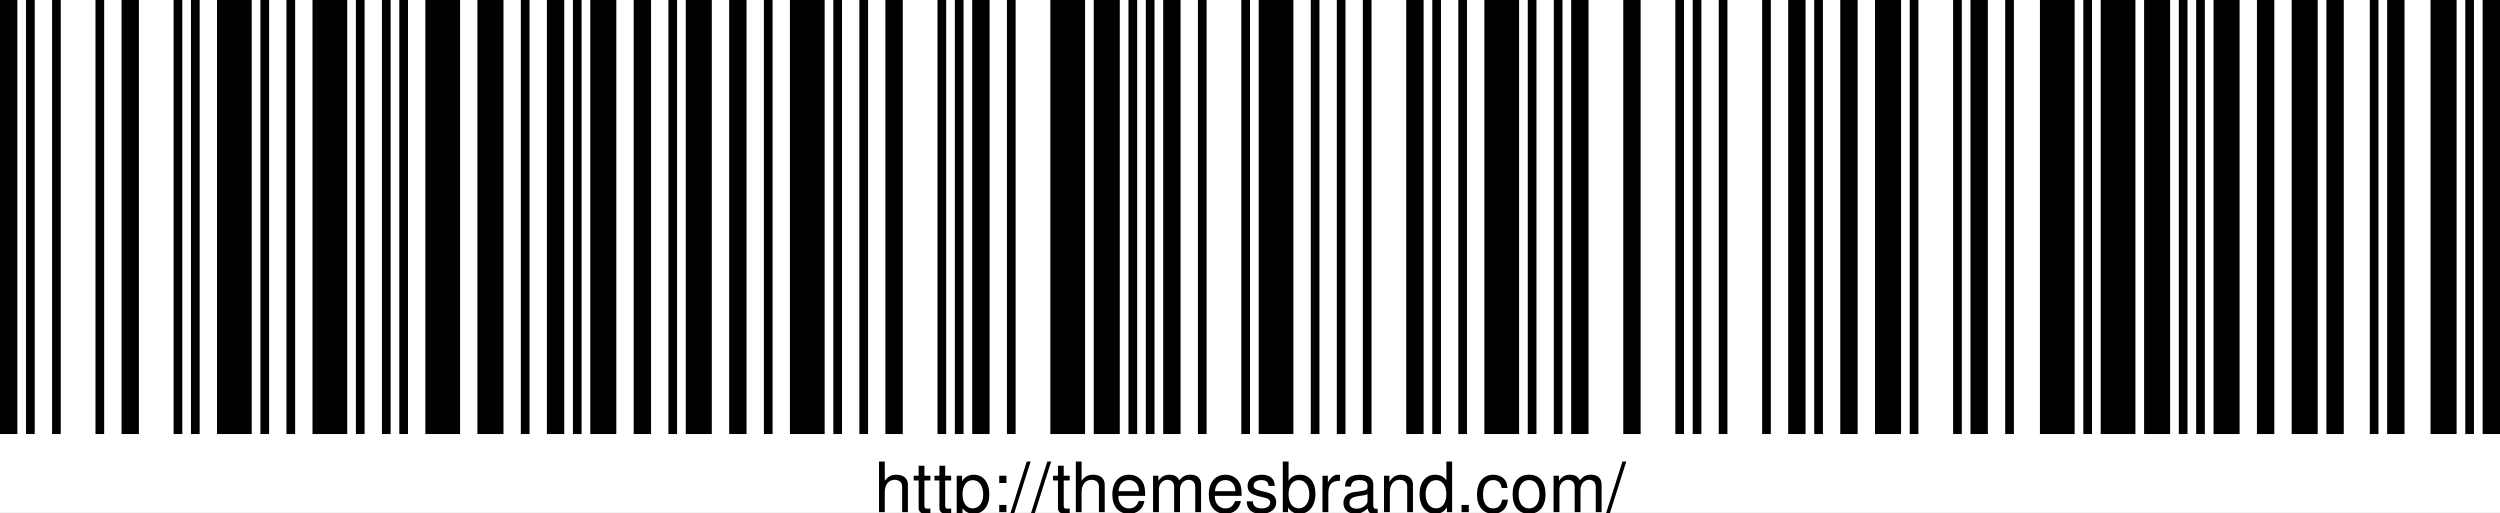
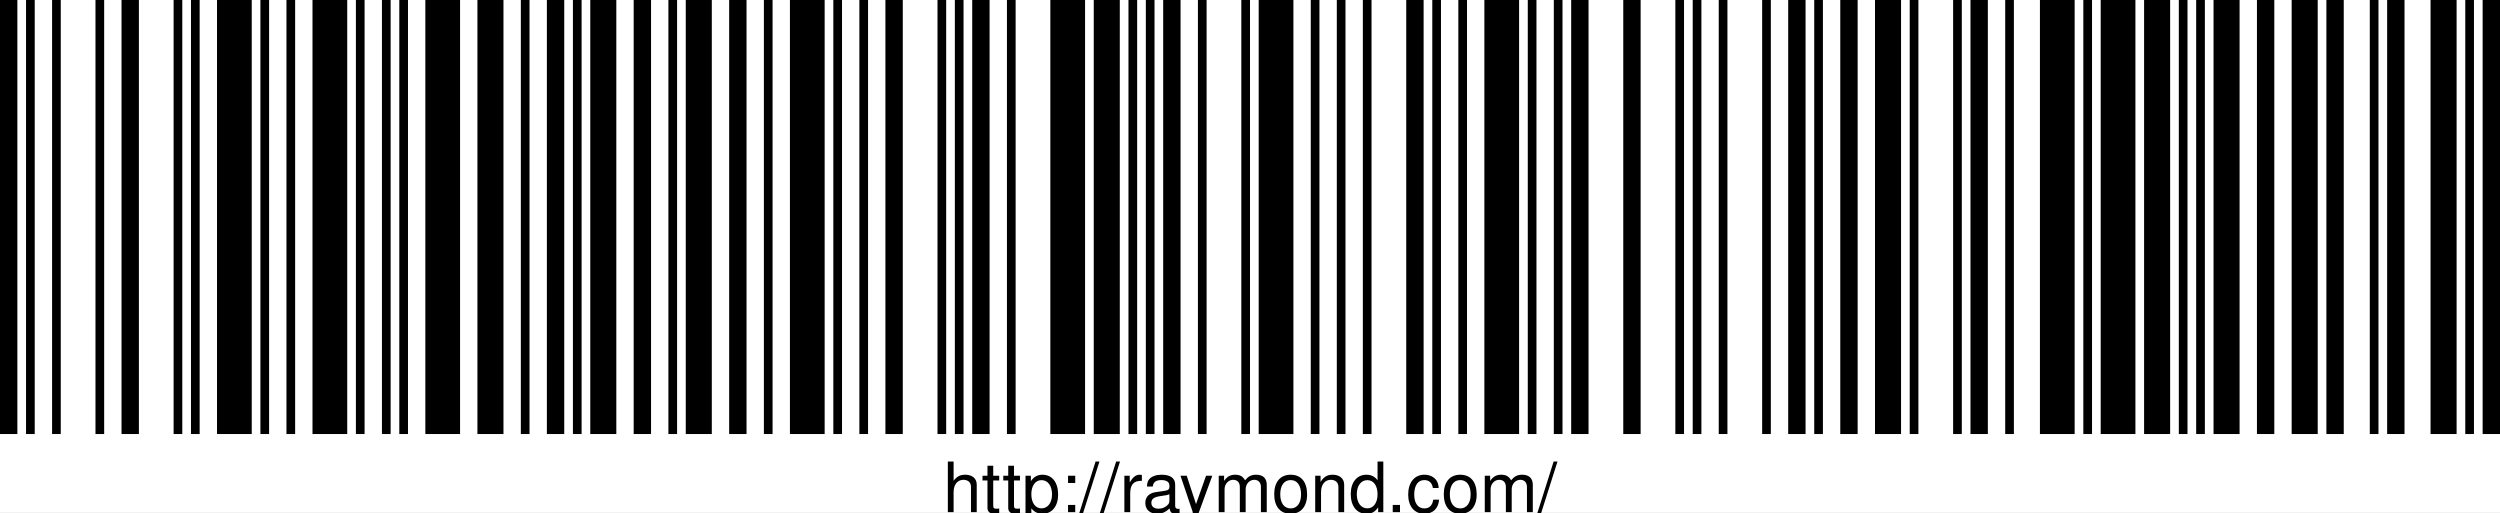
<svg xmlns="http://www.w3.org/2000/svg" width="576" height="118" version="1.1">
  <g id="barcode" fill="#000000">
    <rect x="0" y="0" width="576" height="118" fill="#FFFFFF" />
    <rect x="0.00" y="0.00" width="4.00" height="100.00" />
    <rect x="6.00" y="0.00" width="2.00" height="100.00" />
    <rect x="12.00" y="0.00" width="2.00" height="100.00" />
    <rect x="22.00" y="0.00" width="2.00" height="100.00" />
    <rect x="28.00" y="0.00" width="4.00" height="100.00" />
    <rect x="40.00" y="0.00" width="2.00" height="100.00" />
    <rect x="44.00" y="0.00" width="2.00" height="100.00" />
    <rect x="50.00" y="0.00" width="8.00" height="100.00" />
    <rect x="60.00" y="0.00" width="2.00" height="100.00" />
    <rect x="66.00" y="0.00" width="2.00" height="100.00" />
    <rect x="72.00" y="0.00" width="8.00" height="100.00" />
    <rect x="82.00" y="0.00" width="2.00" height="100.00" />
    <rect x="88.00" y="0.00" width="2.00" height="100.00" />
    <rect x="92.00" y="0.00" width="2.00" height="100.00" />
    <rect x="98.00" y="0.00" width="8.00" height="100.00" />
    <rect x="110.00" y="0.00" width="6.00" height="100.00" />
    <rect x="120.00" y="0.00" width="2.00" height="100.00" />
    <rect x="126.00" y="0.00" width="4.00" height="100.00" />
    <rect x="132.00" y="0.00" width="2.00" height="100.00" />
    <rect x="136.00" y="0.00" width="6.00" height="100.00" />
    <rect x="146.00" y="0.00" width="4.00" height="100.00" />
    <rect x="154.00" y="0.00" width="2.00" height="100.00" />
    <rect x="158.00" y="0.00" width="6.00" height="100.00" />
    <rect x="168.00" y="0.00" width="4.00" height="100.00" />
    <rect x="176.00" y="0.00" width="2.00" height="100.00" />
    <rect x="182.00" y="0.00" width="8.00" height="100.00" />
    <rect x="192.00" y="0.00" width="2.00" height="100.00" />
    <rect x="198.00" y="0.00" width="2.00" height="100.00" />
    <rect x="204.00" y="0.00" width="4.00" height="100.00" />
    <rect x="216.00" y="0.00" width="2.00" height="100.00" />
    <rect x="220.00" y="0.00" width="2.00" height="100.00" />
    <rect x="224.00" y="0.00" width="4.00" height="100.00" />
    <rect x="232.00" y="0.00" width="2.00" height="100.00" />
    <rect x="242.00" y="0.00" width="8.00" height="100.00" />
    <rect x="252.00" y="0.00" width="6.00" height="100.00" />
    <rect x="260.00" y="0.00" width="2.00" height="100.00" />
    <rect x="264.00" y="0.00" width="2.00" height="100.00" />
    <rect x="268.00" y="0.00" width="4.00" height="100.00" />
    <rect x="276.00" y="0.00" width="2.00" height="100.00" />
    <rect x="286.00" y="0.00" width="2.00" height="100.00" />
    <rect x="290.00" y="0.00" width="8.00" height="100.00" />
    <rect x="302.00" y="0.00" width="2.00" height="100.00" />
    <rect x="308.00" y="0.00" width="2.00" height="100.00" />
    <rect x="314.00" y="0.00" width="2.00" height="100.00" />
    <rect x="324.00" y="0.00" width="4.00" height="100.00" />
    <rect x="330.00" y="0.00" width="2.00" height="100.00" />
    <rect x="336.00" y="0.00" width="2.00" height="100.00" />
    <rect x="342.00" y="0.00" width="8.00" height="100.00" />
    <rect x="352.00" y="0.00" width="2.00" height="100.00" />
    <rect x="358.00" y="0.00" width="2.00" height="100.00" />
    <rect x="362.00" y="0.00" width="4.00" height="100.00" />
    <rect x="374.00" y="0.00" width="4.00" height="100.00" />
    <rect x="386.00" y="0.00" width="2.00" height="100.00" />
    <rect x="390.00" y="0.00" width="2.00" height="100.00" />
    <rect x="396.00" y="0.00" width="2.00" height="100.00" />
    <rect x="406.00" y="0.00" width="2.00" height="100.00" />
    <rect x="412.00" y="0.00" width="4.00" height="100.00" />
    <rect x="418.00" y="0.00" width="2.00" height="100.00" />
    <rect x="424.00" y="0.00" width="4.00" height="100.00" />
    <rect x="432.00" y="0.00" width="6.00" height="100.00" />
    <rect x="440.00" y="0.00" width="2.00" height="100.00" />
    <rect x="450.00" y="0.00" width="2.00" height="100.00" />
    <rect x="454.00" y="0.00" width="4.00" height="100.00" />
    <rect x="462.00" y="0.00" width="2.00" height="100.00" />
    <rect x="470.00" y="0.00" width="8.00" height="100.00" />
    <rect x="480.00" y="0.00" width="2.00" height="100.00" />
    <rect x="484.00" y="0.00" width="8.00" height="100.00" />
    <rect x="494.00" y="0.00" width="6.00" height="100.00" />
    <rect x="502.00" y="0.00" width="2.00" height="100.00" />
    <rect x="506.00" y="0.00" width="2.00" height="100.00" />
    <rect x="510.00" y="0.00" width="6.00" height="100.00" />
    <rect x="520.00" y="0.00" width="4.00" height="100.00" />
    <rect x="528.00" y="0.00" width="6.00" height="100.00" />
    <rect x="536.00" y="0.00" width="4.00" height="100.00" />
    <rect x="546.00" y="0.00" width="2.00" height="100.00" />
    <rect x="550.00" y="0.00" width="4.00" height="100.00" />
    <rect x="560.00" y="0.00" width="6.00" height="100.00" />
    <rect x="568.00" y="0.00" width="2.00" height="100.00" />
    <rect x="572.00" y="0.00" width="4.00" height="100.00" />
    <text x="288.00" y="118.00" text-anchor="middle" font-family="Helvetica" font-size="16.0" fill="#000000">
-          http://themesbrand.com/
+          http://raymond.com/
      </text>
  </g>
</svg>
